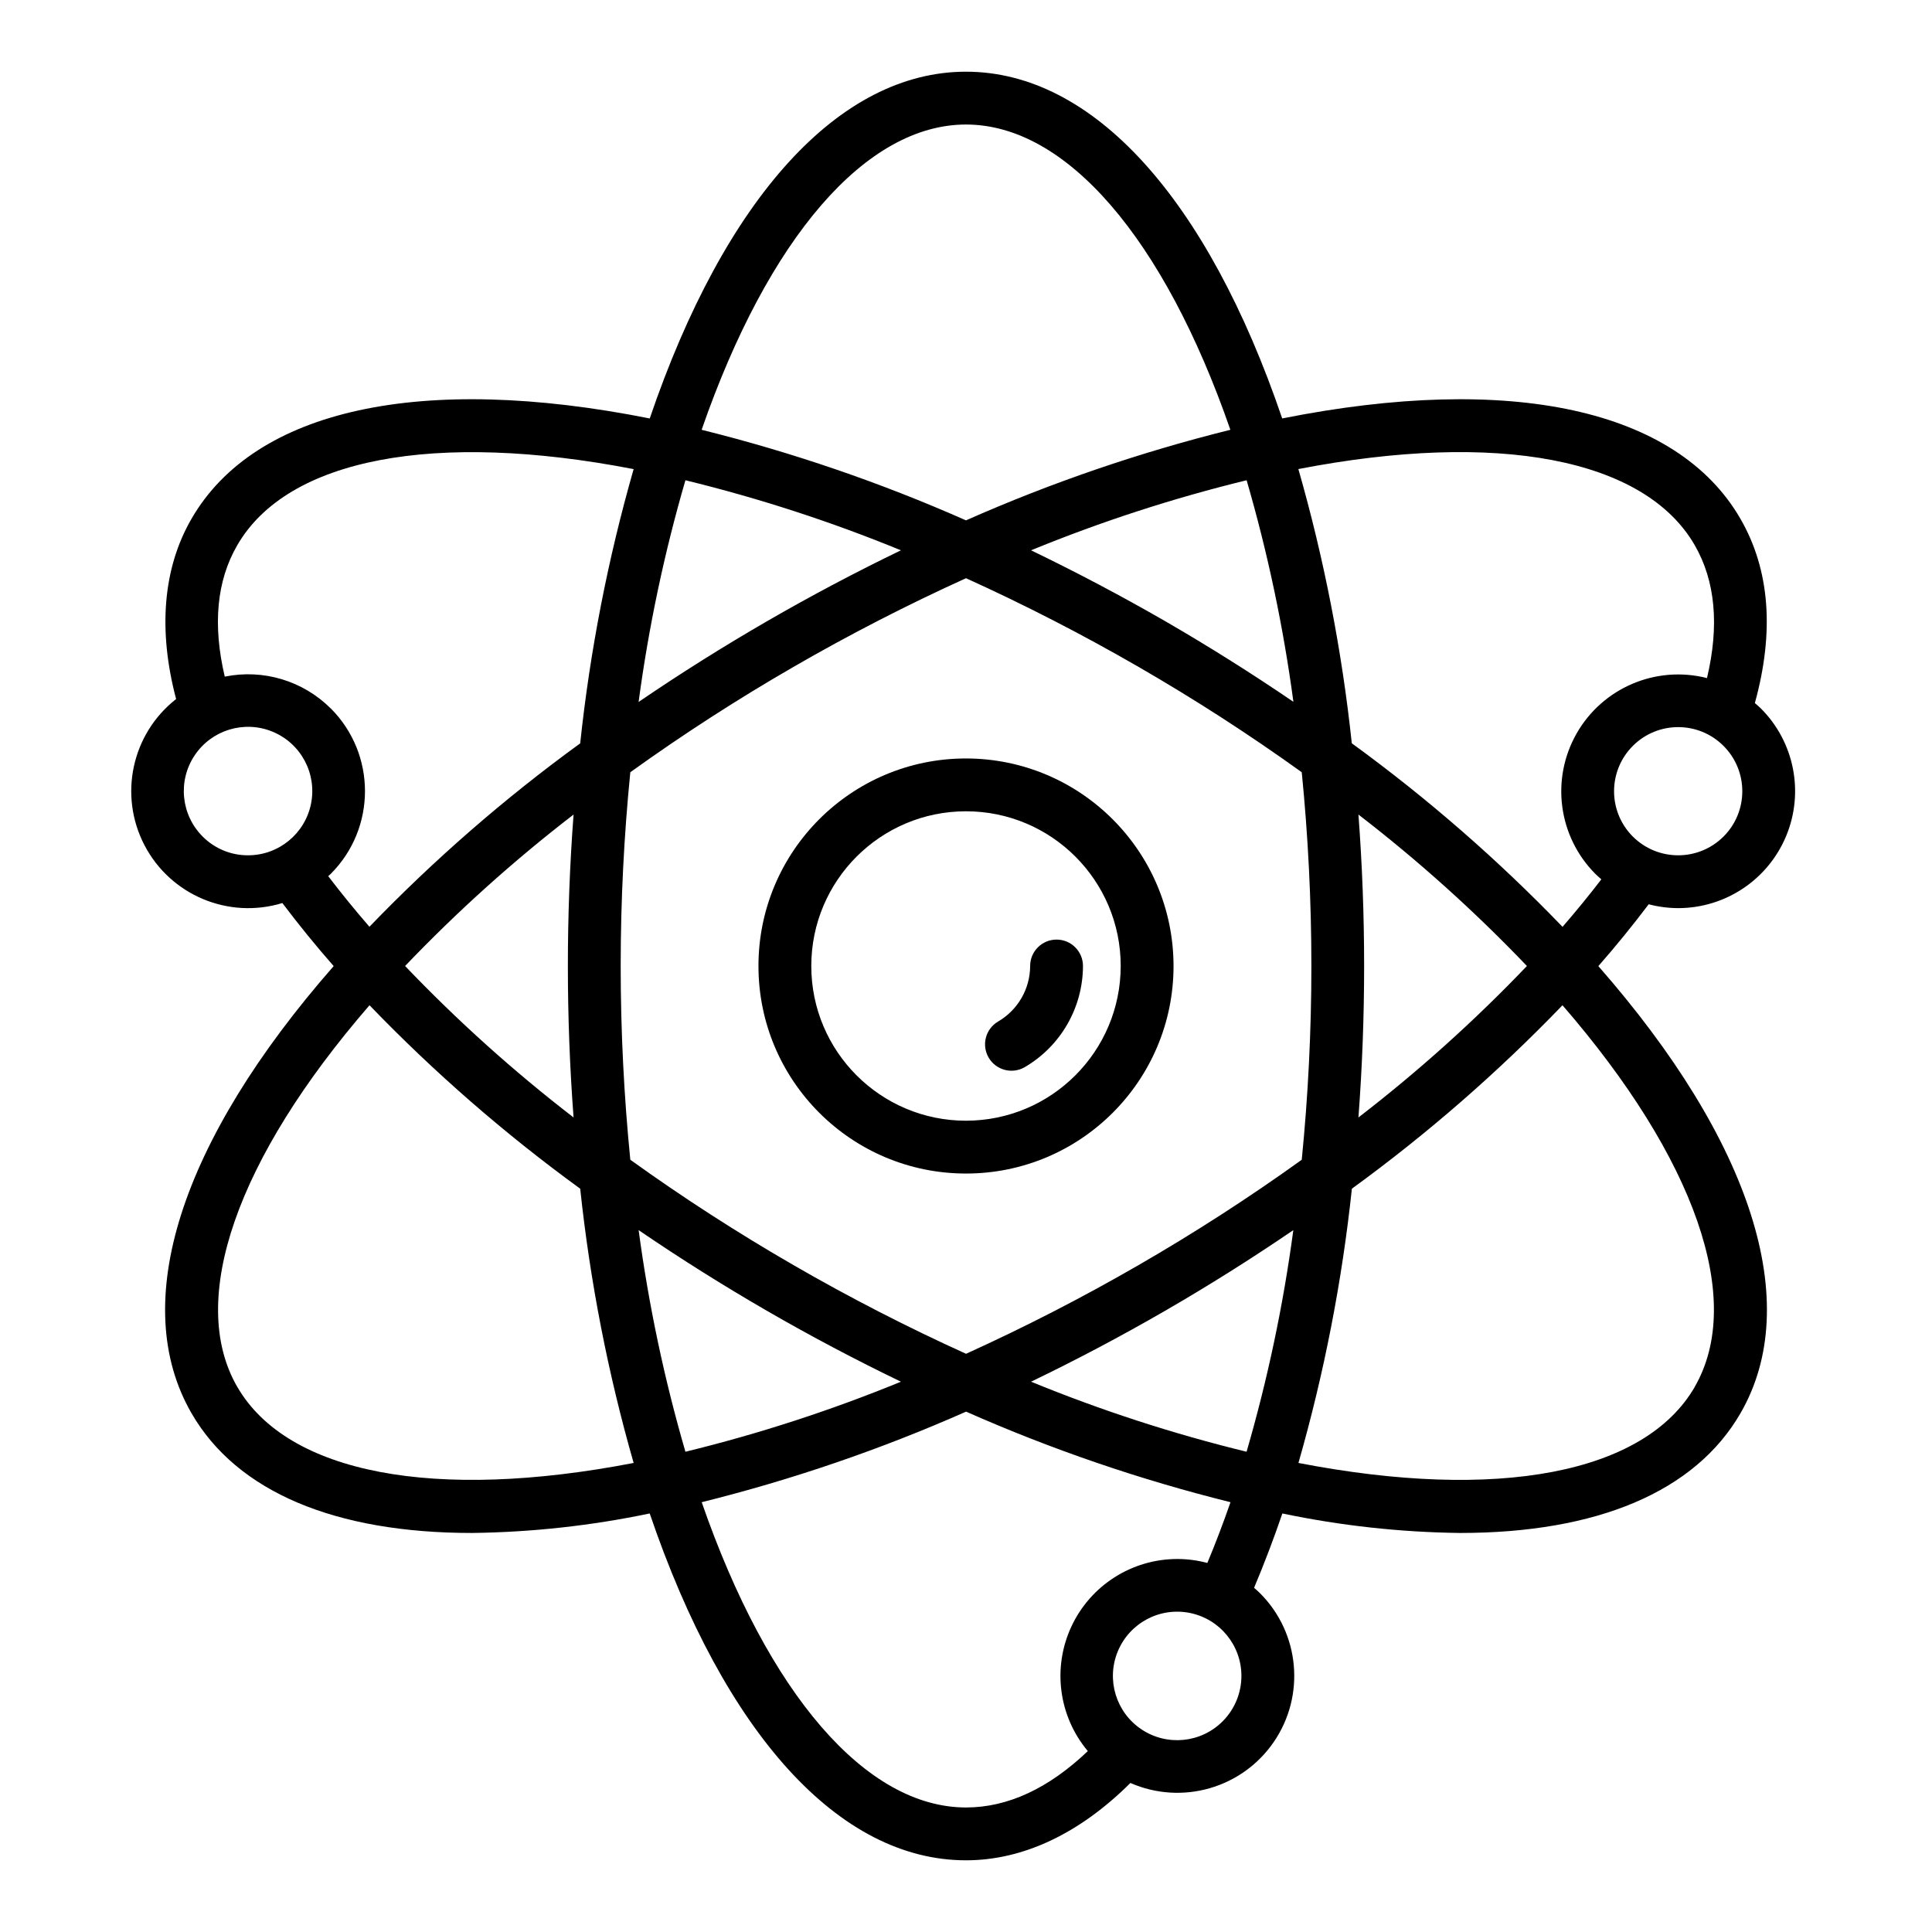
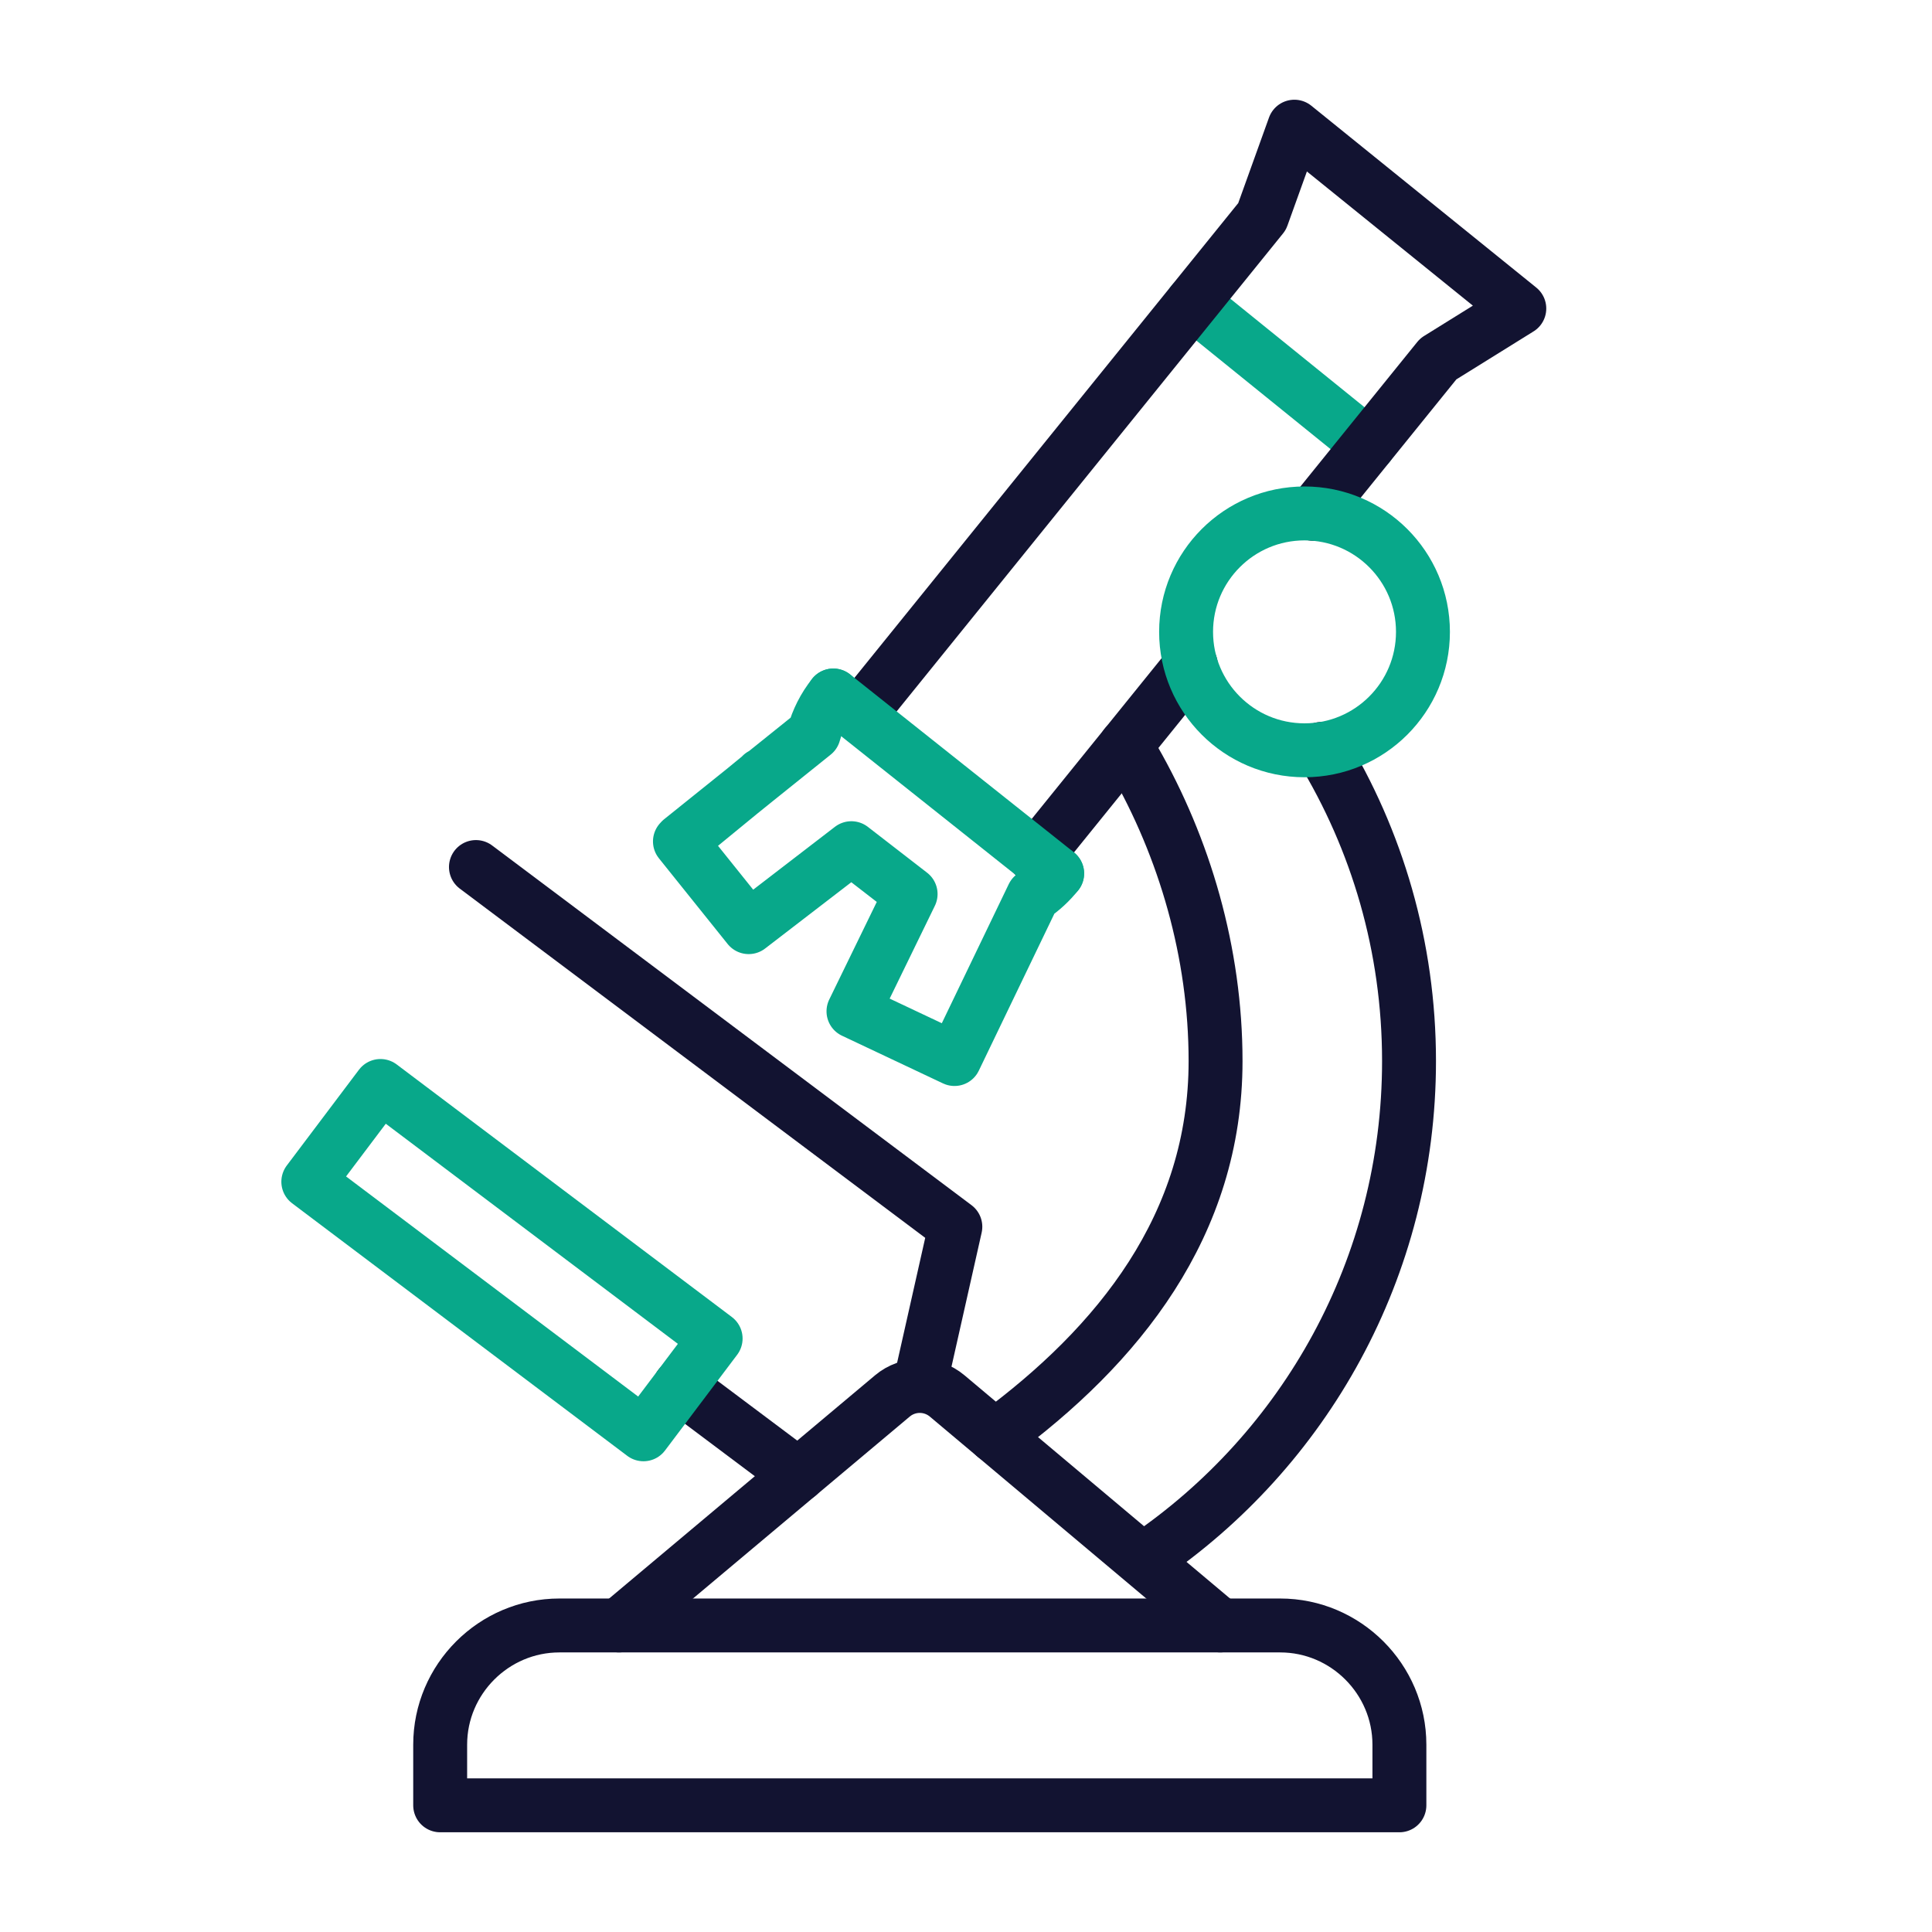
- <svg xmlns="http://www.w3.org/2000/svg" version="1.1" width="512" height="512" x="0" y="0" viewBox="0 0 128 128" style="enable-background:new 0 0 512 512" xml:space="preserve" class="">
-   <g>
-     <path d="M64 50.25A13.75 13.75 0 1 0 77.75 64 13.765 13.765 0 0 0 64 50.25Zm0 24A10.25 10.25 0 1 1 74.25 64 10.261 10.261 0 0 1 64 74.25Z" fill="#000000" opacity="1" data-original="#000000" />
-     <path d="M70 62.25A1.75 1.75 0 0 0 68.25 64a4.274 4.274 0 0 1-2.119 3.676 1.75 1.75 0 1 0 1.763 3.024A7.785 7.785 0 0 0 71.75 64 1.75 1.75 0 0 0 70 62.25Z" fill="#000000" opacity="1" data-original="#000000" />
-     <path d="M109.23 59.91a7.8 7.8 0 0 0 1.954.256 7.751 7.751 0 0 0 5.48-13.228c-.127-.126-.262-.24-.4-.357 1.3-4.714 1-8.82-.953-12.206-4.2-7.28-15.229-9.665-30.362-6.652C79.976 13.111 72.392 4.75 64 4.75s-15.975 8.36-20.953 22.974c-15.136-3.015-26.162-.629-30.361 6.65-1.893 3.27-2.225 7.379-1.018 11.94a7.75 7.75 0 0 0 7.039 13.515 72.339 72.339 0 0 0 3.4 4.177C11.938 75.61 8.489 86.353 12.685 93.625c3.015 5.227 9.541 7.938 18.583 7.938a61.159 61.159 0 0 0 11.777-1.292C48.022 114.887 55.607 123.25 64 123.25c3.792 0 7.532-1.778 10.893-5.124a7.746 7.746 0 0 0 8.587-12.571c-.126-.127-.261-.242-.394-.358a75.999 75.999 0 0 0 1.874-4.926 61.023 61.023 0 0 0 11.772 1.292c9.041 0 15.568-2.712 18.583-7.938 4.2-7.272.747-18.015-9.42-29.618a72.337 72.337 0 0 0 3.335-4.097Zm4.958-4.486a4.255 4.255 0 0 1-6.009 0 4.248 4.248 0 1 1 6.01 0Zm-1.905-19.3c1.369 2.377 1.633 5.332.809 8.8A7.745 7.745 0 0 0 105.7 57.9c.126.127.261.241.394.358q-1.218 1.586-2.572 3.148A105.745 105.745 0 0 0 89.56 49.245a107.039 107.039 0 0 0-3.54-18.169c13.188-2.55 22.941-.711 26.263 5.047ZM82.589 96.182a100.254 100.254 0 0 1-14.278-4.641 133.954 133.954 0 0 0 17.375-10.042 100.2 100.2 0 0 1-3.097 14.683Zm-37.178 0a100.179 100.179 0 0 1-3.1-14.683A134.255 134.255 0 0 0 59.69 91.541a100.265 100.265 0 0 1-14.279 4.641Zm0-64.364a100.213 100.213 0 0 1 14.278 4.641 135.519 135.519 0 0 0-17.38 10.047 100.151 100.151 0 0 1 3.102-14.688ZM38 74.034A98.792 98.792 0 0 1 26.838 64 98.907 98.907 0 0 1 38 53.966a133.757 133.757 0 0 0 0 20.068Zm14.567 9.78a128.955 128.955 0 0 1-10.807-6.977c-.418-4.191-.638-8.5-.638-12.837s.22-8.645.638-12.837a128.896 128.896 0 0 1 10.807-6.977 131.248 131.248 0 0 1 11.434-5.878 131.41 131.41 0 0 1 11.436 5.878 128.955 128.955 0 0 1 10.807 6.977c.418 4.191.638 8.5.638 12.837s-.22 8.645-.638 12.837a128.896 128.896 0 0 1-10.807 6.977 131.248 131.248 0 0 1-11.434 5.878 131.158 131.158 0 0 1-11.438-5.878Zm30.024-52a100.179 100.179 0 0 1 3.1 14.683 136.804 136.804 0 0 0-8.5-5.347 138.105 138.105 0 0 0-8.881-4.691 100.265 100.265 0 0 1 14.279-4.641ZM90 53.966A98.792 98.792 0 0 1 101.162 64 98.907 98.907 0 0 1 90 74.034a133.757 133.757 0 0 0 0-20.068ZM64 8.25c6.638 0 13.113 7.529 17.515 20.225a107.329 107.329 0 0 0-17.516 6 107.245 107.245 0 0 0-17.514-6C50.888 15.778 57.362 8.25 64 8.25ZM13.429 55.424a4.256 4.256 0 1 1 3.006 1.242 4.219 4.219 0 0 1-3.007-1.242Zm8.485-8.486a7.75 7.75 0 0 0-7.023-2.109c-.808-3.426-.538-6.35.825-8.7 3.323-5.761 13.076-7.6 26.264-5.049a107.109 107.109 0 0 0-3.541 18.17A105.667 105.667 0 0 0 24.476 61.4q-1.461-1.686-2.73-3.352c.055-.052.114-.1.168-.153a7.757 7.757 0 0 0 0-10.96Zm-6.2 44.937c-3.314-5.752-.032-15.121 8.767-25.275A105.714 105.714 0 0 0 38.44 78.755a107.039 107.039 0 0 0 3.54 18.169c-13.189 2.548-22.942.71-26.264-5.049Zm65.291 22.165a4.257 4.257 0 1 1 1.242-3.006 4.256 4.256 0 0 1-1.242 3.006Zm-3-10.753a7.747 7.747 0 0 0-5.934 12.728c-2.6 2.477-5.308 3.735-8.066 3.735-6.638 0-13.113-7.529-17.515-20.225a107.329 107.329 0 0 0 17.516-6 107.259 107.259 0 0 0 17.518 6c-.49 1.405-1 2.75-1.534 4.025a7.773 7.773 0 0 0-1.99-.263Zm34.284-11.412c-3.323 5.76-13.076 7.6-26.264 5.049a107.109 107.109 0 0 0 3.541-18.17A105.662 105.662 0 0 0 103.519 66.6c8.799 10.154 12.081 19.523 8.765 25.275Z" fill="#000000" opacity="1" data-original="#000000" />
+ <svg xmlns="http://www.w3.org/2000/svg" viewBox="0 0 430 430" width="430" height="430" preserveAspectRatio="xMidYMid meet" style="width: 100%; height: 100%; transform: translate3d(0px, 0px, 0px); content-visibility: visible;">
+   <defs>
+     <clipPath id="__lottie_element_26">
+       <rect width="430" height="430" x="0" y="0" />
+     </clipPath>
+     <clipPath id="__lottie_element_28">
+       <path d="M0,0 L430,0 L430,430 L0,430z" />
+     </clipPath>
+   </defs>
+   <g clip-path="url(#__lottie_element_26)">
+     <g clip-path="url(#__lottie_element_28)" transform="matrix(1,0,0,1,0,0)" opacity="1" style="display: block;">
+       <g transform="matrix(1,0,0,1,-35,-35)" opacity="1" style="display: block;">
+         <g opacity="1" transform="matrix(1,0,0,1,0,0)">
+           <g opacity="1" transform="matrix(1,0,0,1,319.983,118.223)">
+             <path stroke-linecap="round" stroke-linejoin="round" fill-opacity="0" class="secondary" stroke="rgb(8,168,138)" stroke-opacity="1" stroke-width="12" d=" M-19.603,-15.851 C-19.603,-15.851 -19.592,-15.851 -19.592,-15.851 C-19.592,-15.851 19.603,15.851 19.603,15.851" />
+           </g>
+           <g opacity="1" transform="matrix(1,0,0,1,0,0)">
+             <g opacity="1" transform="matrix(1,0,0,1,282.762,204.37)">
+               <path stroke-linecap="round" stroke-linejoin="round" fill-opacity="0" class="primary" stroke="rgb(18,19,49)" stroke-opacity="1" stroke-width="12" d=" M-17.272,21.368 C-17.272,21.368 2.778,-3.431 2.778,-3.431 C2.778,-3.431 17.272,-21.368 17.272,-21.368" />
+             </g>
+             <g opacity="1" transform="matrix(1,0,0,1,299.713,128.618)">
+               <path stroke-linecap="round" stroke-linejoin="round" fill-opacity="0" class="primary" stroke="rgb(18,19,49)" stroke-opacity="1" stroke-width="12" d=" M27.524,20.738 C27.524,20.738 39.872,5.462 39.872,5.462 C39.872,5.462 55.393,-13.736 55.393,-13.736 C55.393,-13.736 73.435,-24.951 73.435,-24.951 C73.435,-24.951 23.37,-65.424 23.37,-65.424 C23.37,-65.424 16.181,-45.432 16.181,-45.432 C16.181,-45.432 0.671,-26.246 0.671,-26.246 C0.671,-26.246 -73.435,65.424 -73.435,65.424" />
+             </g>
+           </g>
+         </g>
+       </g>
+       <g transform="matrix(-0.8087399,-0.5881664,0.5881664,-0.8087399,241.4054,516.0848)" opacity="1" style="display: block;">
+         <g opacity="1" transform="matrix(1,0,0,1,228.099,230.164)">
+           <path stroke-linecap="round" stroke-linejoin="round" fill-opacity="0" class="secondary" stroke="rgb(8,168,138)" stroke-opacity="1" stroke-width="12" d=" M-33.952,26.392 C-33.844,23.87 -33.355,21.457 -32.537,19.21 C-32.537,19.21 -39.763,-20.445 -39.763,-20.445 C-39.763,-20.445 -15.336,-25.085 -15.336,-25.085 C-15.336,-25.085 -10.264,3.508 -10.264,3.508 C-10.264,3.508 6.401,4.004 6.401,4.004 C6.401,4.004 14.548,-23.649 14.548,-23.649 C14.548,-23.649 38.144,-17.218 38.144,-17.218 C38.144,-17.218 32.04,5.454 32.04,5.454 C32.347,5.431 31.886,5.468 32.083,5.478 C32.083,5.478 37.982,-17.119 37.982,-17.119 C37.982,-17.119 38.104,-16.871 38.104,-16.871 C38.104,-16.871 28.158,19.709 28.158,19.709 C29.243,22.632 29.782,25.81 29.64,29.123" />
+         </g>
+         <g opacity="1" transform="matrix(1,0,0,1,228.099,230.164)">
+           <path stroke-linecap="round" stroke-linejoin="round" fill-opacity="0" class="secondary" stroke="rgb(8,168,138)" stroke-opacity="1" stroke-width="12" d=" M29.64,29.123 C29.64,29.123 -33.952,26.392 -33.952,26.392" />
+         </g>
+       </g>
+       <g transform="matrix(1,0,0,1,-35,-35)" opacity="1" style="display: block;">
+         <g opacity="1" transform="matrix(1,0,0,1,239.715,416.791)">
+           <path stroke-linecap="round" stroke-linejoin="round" fill-opacity="0" class="primary" stroke="rgb(18,19,49)" stroke-opacity="1" stroke-width="12" d=" M-80.211,-20.015 C-80.211,-20.015 80.211,-20.015 80.211,-20.015 C94.805,-20.015 106.746,-8.074 106.746,6.52 C106.746,6.52 106.746,20.015 106.746,20.015 C106.746,20.015 -106.746,20.015 -106.746,20.015 C-106.746,20.015 -106.746,6.52 -106.746,6.52 C-106.746,-8.074 -94.805,-20.015 -80.211,-20.015z" />
+         </g>
+         <g opacity="1" transform="matrix(1,0,0,1,319.262,291.746)">
+           <path stroke-linecap="round" stroke-linejoin="round" fill-opacity="0" class="primary" stroke="rgb(18,19,49)" stroke-opacity="1" stroke-width="12" d=" M9.877,-90.066 C22.221,-69.823 29.341,-46.031 29.341,-20.587 C29.341,25.449 6.073,66.042 -29.341,90.066" />
+         </g>
+         <g opacity="1" transform="matrix(1,0,0,1,280.996,277.784)">
+           <path stroke-linecap="round" stroke-linejoin="round" fill-opacity="0" class="primary" stroke="rgb(18,19,49)" stroke-opacity="1" stroke-width="12" d=" M-24.549,76.85 C2.931,56.676 24.549,29.895 24.549,-6.625 C24.549,-30.785 17.64,-54.129 6.374,-73.755 C5.776,-74.798 5.165,-75.829 4.542,-76.85" />
+         </g>
+         <g opacity="1" transform="matrix(1,0,0,1,239.67,370.123)">
+           <path stroke-linecap="round" stroke-linejoin="round" fill-opacity="0" class="primary" stroke="rgb(18,19,49)" stroke-opacity="1" stroke-width="12" d=" M-66.914,26.653 C-66.914,26.653 -6.049,-24.436 -6.049,-24.436 C-2.525,-27.394 2.615,-27.392 6.137,-24.432 C6.137,-24.432 66.914,26.653 66.914,26.653" />
+         </g>
+         <g opacity="1" transform="matrix(1,0,0,1,325.344,175.632)">
+           <path stroke-linecap="round" stroke-linejoin="round" fill-opacity="0" class="secondary" stroke="rgb(8,168,138)" stroke-opacity="1" stroke-width="12" d=" M-26.359,0 C-26.359,14.557 -14.557,26.359 0,26.359 C14.557,26.359 26.359,14.557 26.359,0 C26.359,-14.557 14.557,-26.359 0,-26.359 C-14.557,-26.359 -26.359,-14.557 -26.359,0z" />
+         </g>
+         <g opacity="1" transform="matrix(1,0,0,1,186.319,290.03)">
+           <path stroke-linecap="round" stroke-linejoin="round" fill-opacity="0" class="primary" stroke="rgb(18,19,49)" stroke-opacity="1" stroke-width="12" d=" M53.35,53.373 C53.35,53.373 61.31,18.003 61.31,18.003 C61.31,18.003 -45.39,-62.057 -45.39,-62.057" />
+         </g>
+         <g opacity="1" transform="matrix(1,0,0,1,199.47,353.405)">
+           <path stroke-linecap="round" stroke-linejoin="round" fill-opacity="0" class="primary" stroke="rgb(18,19,49)" stroke-opacity="1" stroke-width="12" d=" M13.185,9.885 C13.185,9.885 -13.185,-9.885 -13.185,-9.885" />
+         </g>
+         <g opacity="1" transform="matrix(1,0,0,1,148.948,315.466)">
+           <path stroke-linecap="round" stroke-linejoin="round" fill-opacity="0" class="secondary" stroke="rgb(8,168,138)" stroke-opacity="1" stroke-width="12" d=" M-29.267,-38.762 C-29.267,-38.762 45.328,17.449 45.328,17.449 C45.328,17.449 29.267,38.762 29.267,38.762 C29.267,38.762 -45.328,-17.449 -45.328,-17.449 C-45.328,-17.449 -29.267,-38.762 -29.267,-38.762z" />
+         </g>
+       </g>
+     </g>
  </g>
</svg>
